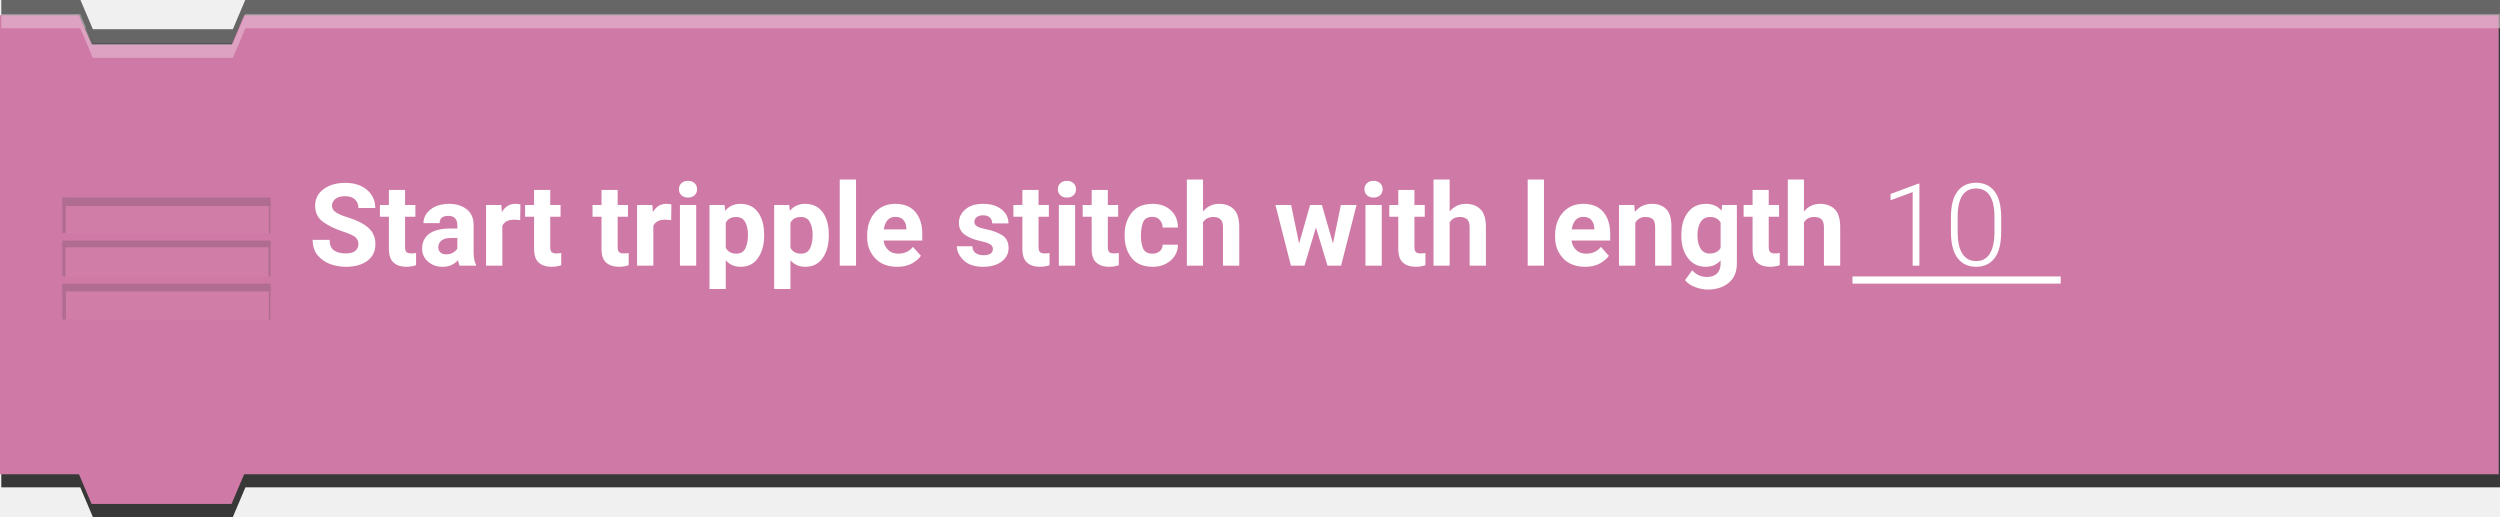
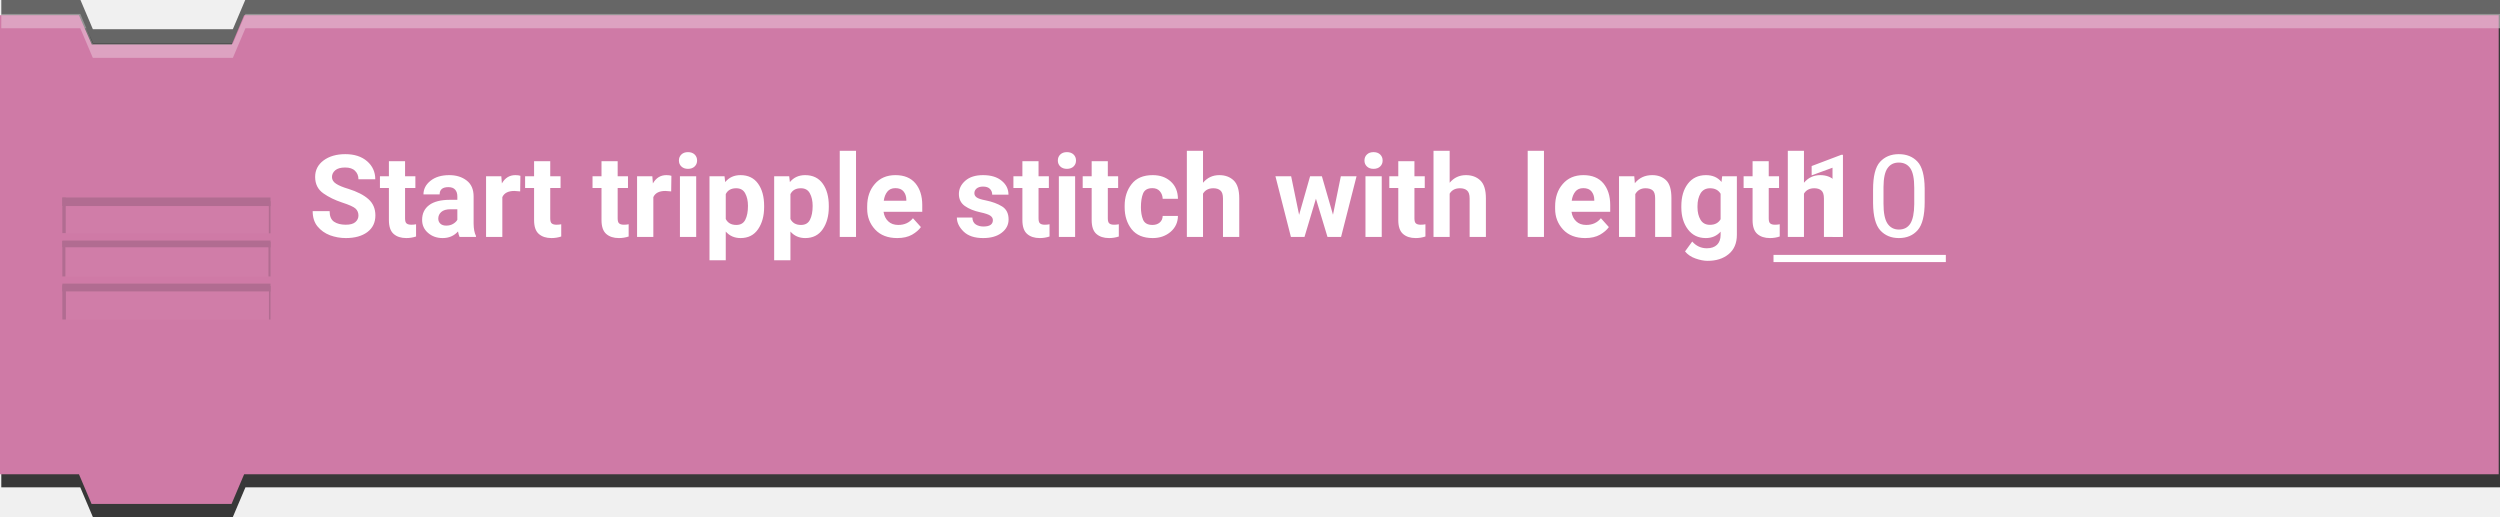
- <svg id="Ebene_1" data-name="Ebene 1" viewBox="0 0 348.181 72">
+ <svg xmlns="http://www.w3.org/2000/svg" id="Ebene_1" data-name="Ebene 1" viewBox="0 0 348.181 72">
  <defs>
    <style>.cls-1{fill:none;}.cls-2,.cls-3{fill:#383838;}.cls-3{opacity:0.75;}.cls-4{fill:#cf7aa6;}.cls-5,.cls-8{fill:#fff;}.cls-5{opacity:0.3;}.cls-6{opacity:0.5;}.cls-7{clip-path:url(#clip-path);}.cls-8{opacity:0.05;}.cls-9{fill:#935e7b;}.cls-10{clip-path:url(#clip-path-2);}.cls-11{clip-path:url(#clip-path-3);}</style>
    <clipPath id="clip-path" transform="translate(0.181 11)">
      <rect class="cls-1" x="8.5" y="16.5" width="29" height="5" />
    </clipPath>
    <clipPath id="clip-path-2" transform="translate(0.181 11)">
      <rect class="cls-1" x="8.5" y="22.5" width="29" height="5" />
    </clipPath>
    <clipPath id="clip-path-3" transform="translate(0.181 11)">
      <rect class="cls-1" x="8.5" y="28.5" width="29" height="5" />
    </clipPath>
  </defs>
  <polygon class="cls-2" points="32.455 5.988 12.955 5.988 12.029 3.938 0.181 3.938 0.181 67.875 11.181 67.875 12.931 72 32.431 72 34.181 67.875 348.181 67.875 348.181 4.102 348.181 3.938 33.332 3.938 32.455 5.988" />
  <polygon class="cls-3" points="32.431 4.063 12.931 4.063 11.207 0 0.181 0 0.181 63.875 11.181 63.875 12.931 68 32.431 68 34.181 63.875 348.181 63.875 348.181 0.102 348.181 0 34.154 0 32.431 4.063" />
  <polygon class="cls-4" points="32.281 6.199 12.781 6.199 11 2.118 0 2.118 0 66.056 11 66.056 12.75 70.181 32.25 70.181 34 66.056 348 66.056 348 2.283 348 2.118 34 2.118 32.281 6.199" />
  <polygon id="highlight" class="cls-5" points="34.181 1.938 32.431 6.063 12.931 6.063 11.181 1.938 0.181 1.938 0.181 3.938 11.181 3.938 12.931 8.063 32.431 8.063 34.181 3.938 348.181 3.938 348.181 2.102 348.181 1.938 34.181 1.938" />
  <g id="lines" class="cls-6">
    <g id="line">
      <g class="cls-7">
        <rect class="cls-8" x="7.271" y="26.415" width="31.458" height="7.952" />
        <rect class="cls-9" x="7.417" y="26.501" width="31.458" height="2.197" />
        <rect class="cls-9" x="37.437" y="28.035" width="0.603" height="4.945" />
        <rect class="cls-9" x="8.553" y="27.523" width="0.603" height="4.945" />
      </g>
    </g>
    <g id="line-2" data-name="line">
      <g class="cls-10">
        <rect class="cls-8" x="6.409" y="31.039" width="31.458" height="7.952" />
        <rect class="cls-9" x="6.736" y="32.241" width="31.458" height="2.197" />
        <rect class="cls-9" x="37.389" y="33.685" width="0.603" height="4.945" />
        <rect class="cls-9" x="8.505" y="33.564" width="0.603" height="4.945" />
      </g>
    </g>
    <g id="line-3" data-name="line">
      <g class="cls-11">
        <rect class="cls-8" x="6.477" y="37.182" width="31.458" height="7.952" />
        <rect class="cls-9" x="6.804" y="38.384" width="31.458" height="2.197" />
        <rect class="cls-9" x="37.457" y="39.828" width="0.603" height="4.945" />
        <rect class="cls-9" x="8.573" y="39.707" width="0.603" height="4.945" />
      </g>
    </g>
  </g>
-   <text id="text" x="43.0px" y="37.0px" fill="#ffffff" fill-opacity="1" font-weight="bold" xml:space="preserve" style="font-family: 'Roboto', sans-serif;font-size:12.0pt;">Start tripple stitch with length </text>
-   <line id="var_line" x1="258.0" y1="39.0" x2="287.0" y2="39.0" stroke="#ffffff" fill="#ffffff" stroke-width="1" />
-   <text id="var" x="258.0px" y="37.0px" fill="#ffffff" fill-opacity="1" font-weight="normal" xml:space="preserve" style="font-family: 'Roboto Light', sans-serif;font-size:12.0pt;"> 10  </text>
-   <text id="text" x="287.0px" y="37.0px" fill="#ffffff" fill-opacity="1" font-weight="bold" xml:space="preserve" style="font-family: 'Roboto', sans-serif;font-size:12.0pt;" />
+   <text id="text" x="43px" y="33px" fill="#FFFFFF" fill-opacity="1" font-weight="bold" xml:space="preserve" style="font-family: Roboto;font-size:12.0pt;">Start tripple stitch with length </text>
+   <text id="text" x="247.0px" y="33px" fill="#FFFFFF" fill-opacity="1" font-weight="normal" xml:space="preserve" style="font-family: Roboto;font-size:12.0pt;"> 10 </text>
+   <line id="var_line" x1="247" y1="36" x2="271.0" y2="36" stroke="#ffffff" fill="#ffffff" stroke-width="1" />
+   <text id="text" x="271.0px" y="33px" fill="#FFFFFF" fill-opacity="1" font-weight="bold" xml:space="preserve" style="font-family: Roboto;font-size:12.0pt;" />
+   <text id="text" x="43px" y="46.0px" fill="#FFFFFF" fill-opacity="1" font-weight="bold" xml:space="preserve" style="font-family: Roboto;font-size:12.0pt;" />
</svg>
